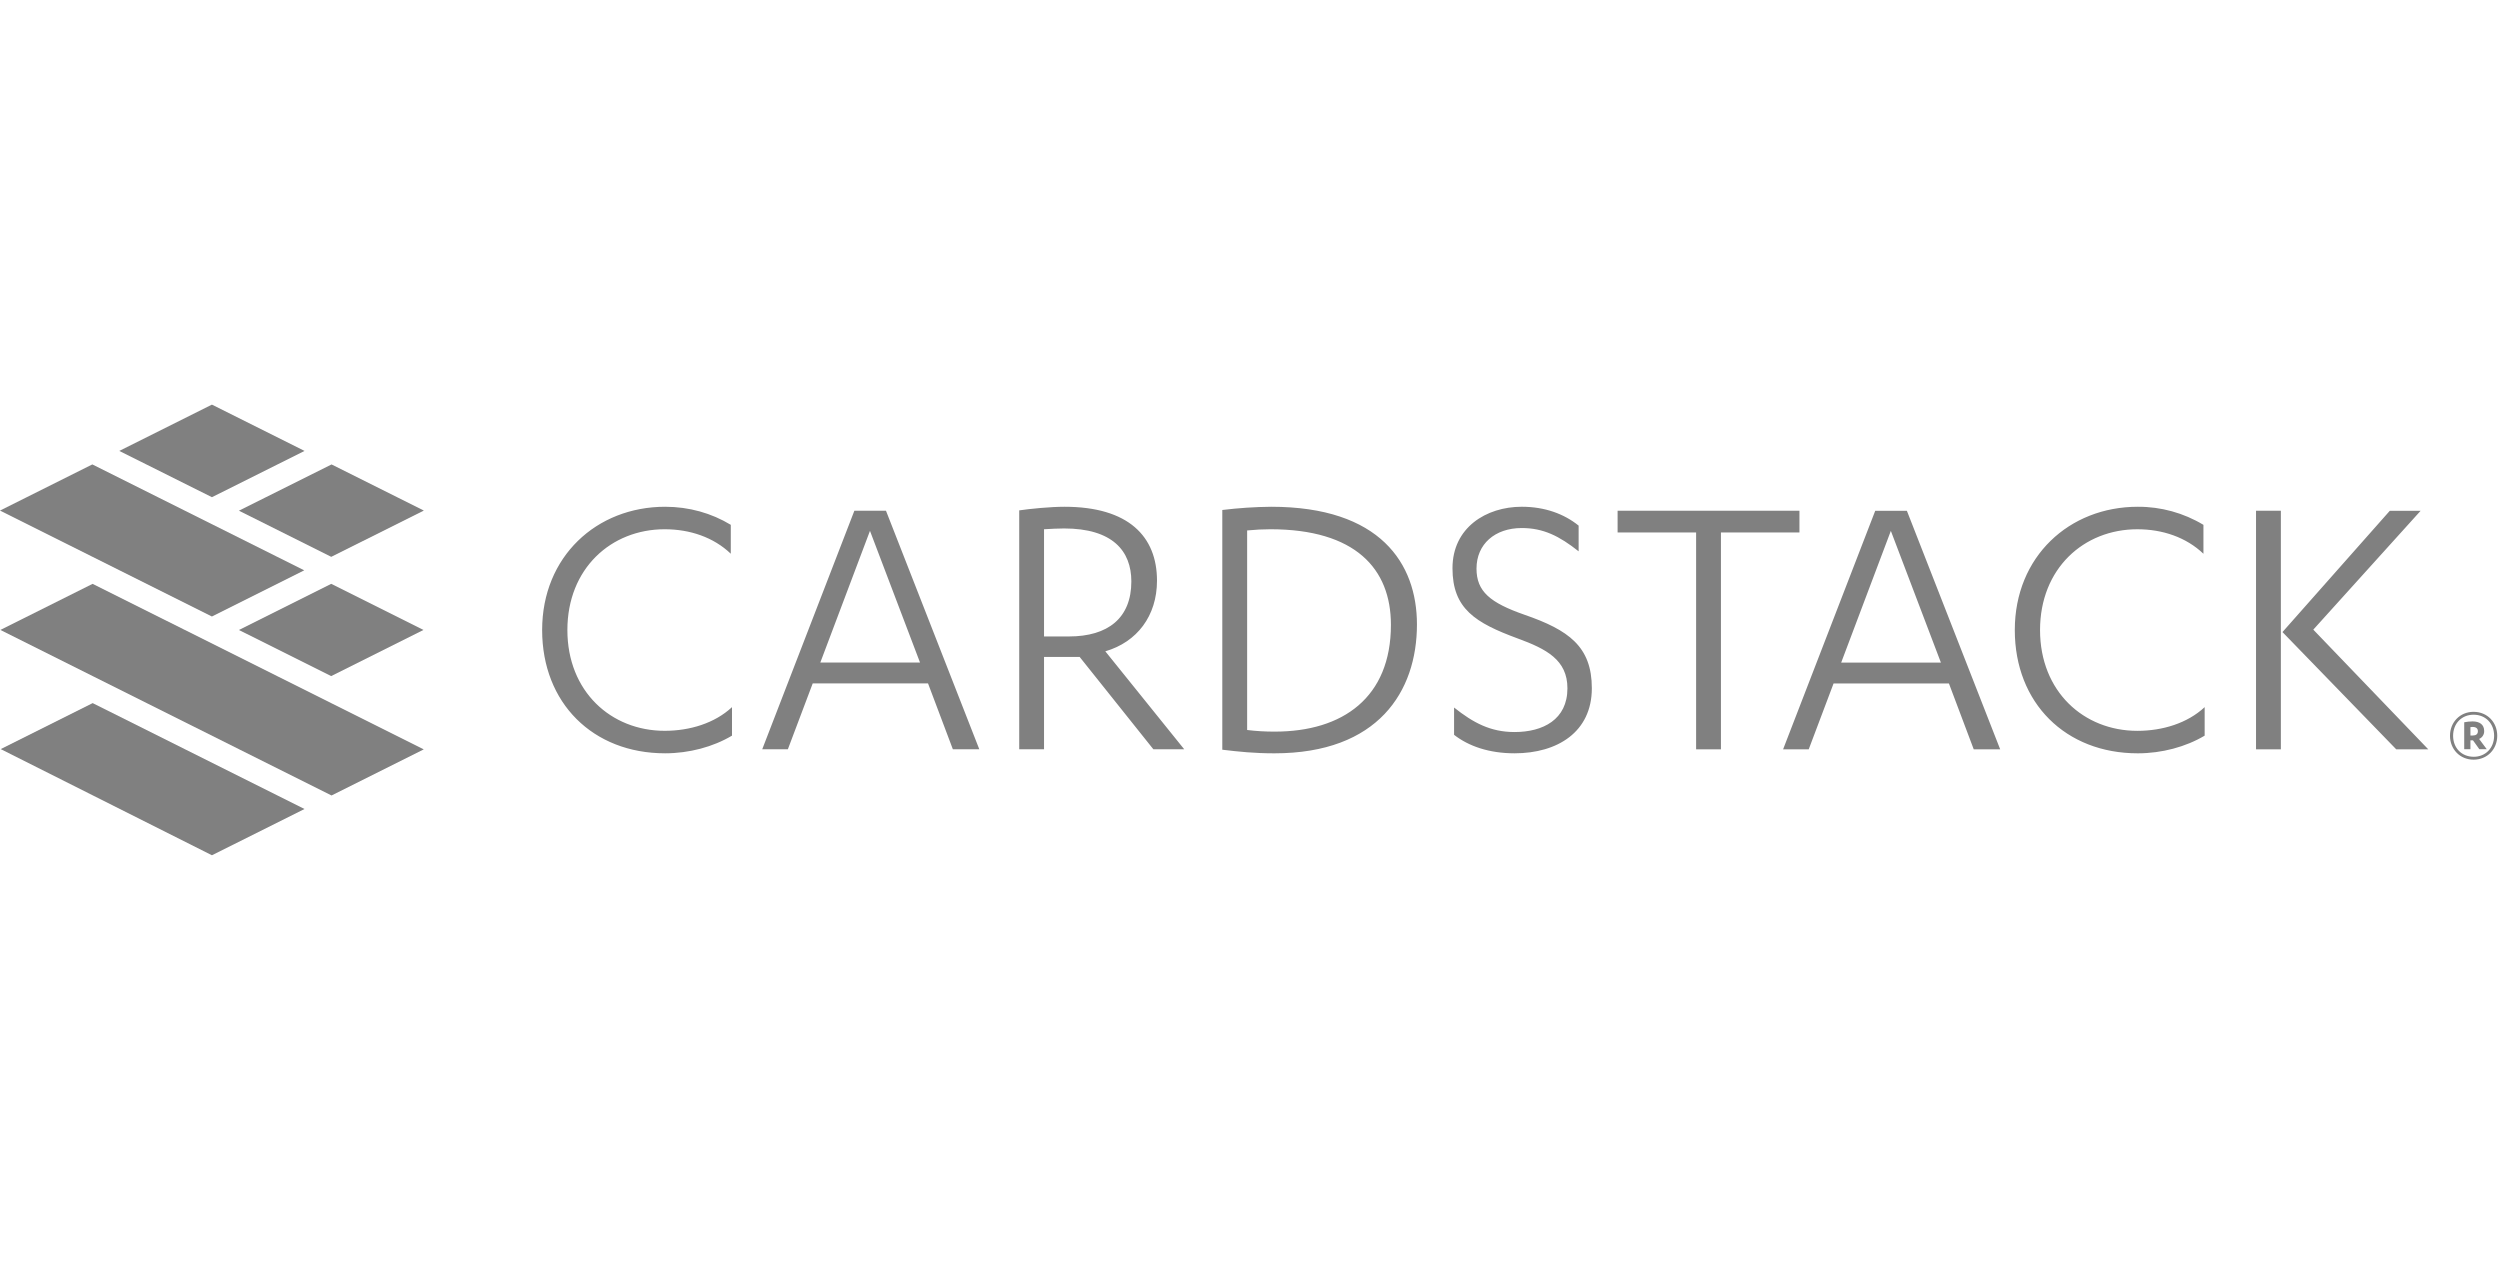
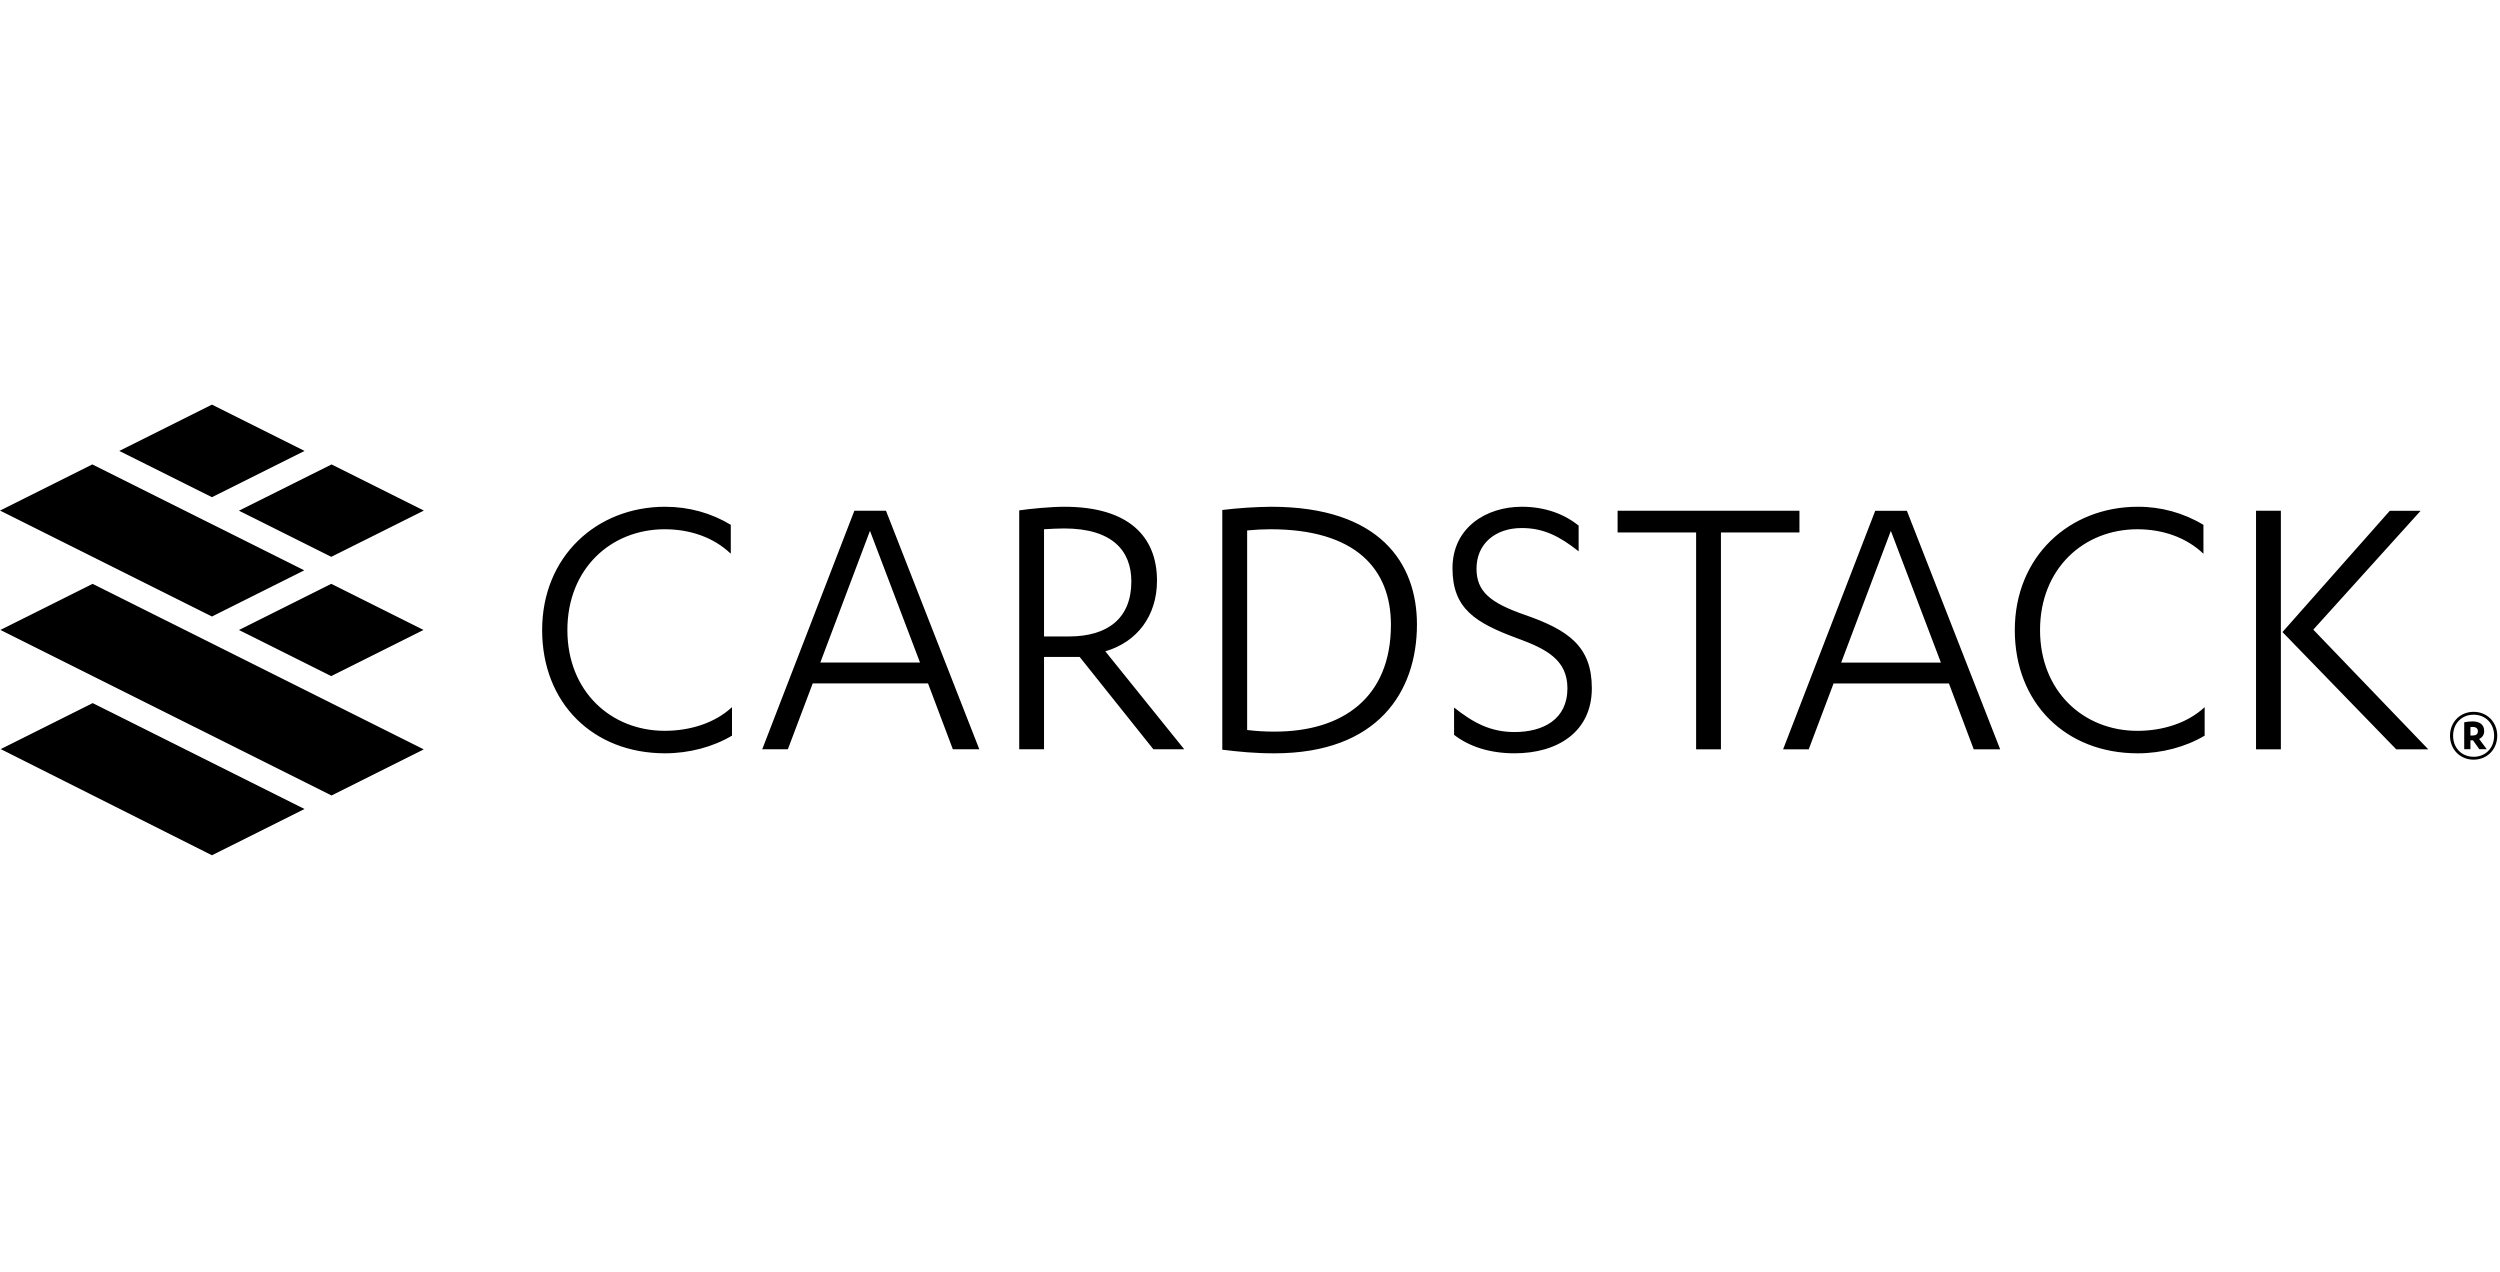
<svg xmlns="http://www.w3.org/2000/svg" viewBox="0 0 173 88" height="88" width="173">
  <g fill="none" fill-rule="evenodd">
-     <path d="M14.666 59.184l6.406-3.202-14.659-7.327-6.365 3.182zm8.275-4.137l6.383-3.19L6.408 40.402l-6.382 3.19zm-.024-8.261l6.388-3.194-6.383-3.19-6.388 3.194z" fill="#808080" />
-     <path d="M6.388 32.138L0 35.332l14.665 7.33 6.388-3.195-14.666-7.33zm16.534 6.395l6.408-3.202-6.387-3.192-6.41 3.201zM14.665 28l-6.41 3.204 6.411 3.202 6.408-3.202z" fill="#808080" />
-     <path d="M50.57 38.318c-1.19-1.139-2.826-1.694-4.573-1.694-3.714 0-6.734 2.723-6.734 6.974 0 4.252 3.02 6.974 6.734 6.974 1.747 0 3.465-.528 4.657-1.638v1.972c-1.302.778-2.966 1.223-4.629 1.223-4.988 0-8.509-3.473-8.509-8.531 0-5.085 3.77-8.53 8.51-8.53 1.662 0 3.214.444 4.545 1.25zm9.632-1.583l-3.437 9.114h6.901zm-3.963 10.559L54.52 51.85h-1.774l6.376-16.506h2.188l6.458 16.506h-1.83l-1.718-4.557h-7.98zm16.008-3.251h1.718c2.717 0 4.324-1.278 4.324-3.807 0-2.112-1.302-3.667-4.656-3.667-.334 0-.998.027-1.386.055zm0 7.808H70.53V35.318c.748-.111 2.161-.25 3.132-.25 4.433 0 6.402 2.056 6.402 5.112 0 2.446-1.386 4.252-3.576 4.891l5.461 6.78h-2.135l-5.101-6.39h-2.466zm14.055-1.335a15.29 15.29 0 0 0 1.912.112c4.712 0 8.038-2.362 8.038-7.391 0-3.89-2.467-6.613-8.343-6.613-.526 0-1.025.027-1.607.083v13.81zm-1.719-15.225a30.34 30.34 0 0 1 3.381-.223c7.54 0 10.089 3.919 10.089 8.143 0 4.64-2.688 8.919-9.867 8.919-1.385 0-2.439-.11-3.603-.25V35.29zm16.04 13.671c1.33 1.056 2.522 1.695 4.183 1.695 1.97 0 3.66-.862 3.66-3.027 0-1.975-1.47-2.725-3.437-3.447-2.937-1.084-4.517-2.056-4.517-4.862 0-2.807 2.327-4.254 4.794-4.254 1.607 0 2.937.5 3.935 1.306v1.779c-1.33-1.055-2.44-1.612-3.935-1.612-1.857 0-3.132 1.112-3.132 2.807 0 1.584.941 2.362 3.325 3.195 3.05 1.056 4.656 2.195 4.656 5.085 0 3.029-2.383 4.502-5.349 4.502-1.774 0-3.186-.5-4.184-1.279v-1.889zm18.466 2.89h-1.718V36.847h-5.433v-1.502h12.584v1.502h-5.433V51.85zm11.758-15.116l-3.437 9.114h6.9zm-3.964 10.559l-1.719 4.557h-1.773l6.375-16.506h2.19l6.456 16.506h-1.83l-1.717-4.557zm25.595-8.974c-1.192-1.14-2.827-1.696-4.573-1.696-3.714 0-6.734 2.723-6.734 6.974 0 4.252 3.02 6.975 6.734 6.975 1.747 0 3.464-.528 4.657-1.64v1.973c-1.304.778-2.967 1.223-4.629 1.223-4.988 0-8.509-3.473-8.509-8.53 0-5.086 3.77-8.532 8.51-8.532a8.71 8.71 0 0 1 4.544 1.252v2zm12.896-2.974h2.133l-7.427 8.224 7.955 8.281h-2.217l-7.871-8.113zm-9.257 16.505h1.719V35.345h-1.719V51.85zm14.838-.954h.149c.22 0 .366-.086.366-.297 0-.194-.129-.297-.366-.297-.05 0-.1.005-.15.012v.582zm0 .948h-.431v-1.865c.19-.038.38-.057.575-.06.5 0 .806.227.806.664a.574.574 0 0 1-.35.55l.529.711h-.513l-.44-.615h-.177v.615zm.218.524c.824 0 1.42-.605 1.42-1.456 0-.852-.595-1.456-1.42-1.456-.822 0-1.418.604-1.418 1.456 0 .851.596 1.454 1.418 1.454zm0-3.111c.949 0 1.636.722 1.636 1.655 0 .932-.687 1.655-1.636 1.655-.945 0-1.633-.723-1.633-1.655 0-.933.688-1.656 1.633-1.656z" fill="#808080" />
+     <path d="M14.666 59.184l6.406-3.202-14.659-7.327-6.365 3.182zm8.275-4.137l6.383-3.19L6.408 40.402l-6.382 3.19zm-.024-8.261l6.388-3.194-6.383-3.19-6.388 3.194z" fill="#000000" />
+     <path d="M6.388 32.138L0 35.332l14.665 7.33 6.388-3.195-14.666-7.33zm16.534 6.395l6.408-3.202-6.387-3.192-6.41 3.201zM14.665 28l-6.41 3.204 6.411 3.202 6.408-3.202z" fill="#000000" />
+     <path d="M50.57 38.318c-1.19-1.139-2.826-1.694-4.573-1.694-3.714 0-6.734 2.723-6.734 6.974 0 4.252 3.02 6.974 6.734 6.974 1.747 0 3.465-.528 4.657-1.638v1.972c-1.302.778-2.966 1.223-4.629 1.223-4.988 0-8.509-3.473-8.509-8.531 0-5.085 3.77-8.53 8.51-8.53 1.662 0 3.214.444 4.545 1.25zm9.632-1.583l-3.437 9.114h6.901zm-3.963 10.559L54.52 51.85h-1.774l6.376-16.506h2.188l6.458 16.506h-1.83l-1.718-4.557h-7.98zm16.008-3.251h1.718c2.717 0 4.324-1.278 4.324-3.807 0-2.112-1.302-3.667-4.656-3.667-.334 0-.998.027-1.386.055zm0 7.808H70.53V35.318c.748-.111 2.161-.25 3.132-.25 4.433 0 6.402 2.056 6.402 5.112 0 2.446-1.386 4.252-3.576 4.891l5.461 6.78h-2.135l-5.101-6.39h-2.466zm14.055-1.335a15.29 15.29 0 0 0 1.912.112c4.712 0 8.038-2.362 8.038-7.391 0-3.89-2.467-6.613-8.343-6.613-.526 0-1.025.027-1.607.083v13.81zm-1.719-15.225a30.34 30.34 0 0 1 3.381-.223c7.54 0 10.089 3.919 10.089 8.143 0 4.64-2.688 8.919-9.867 8.919-1.385 0-2.439-.11-3.603-.25V35.29zm16.04 13.671c1.33 1.056 2.522 1.695 4.183 1.695 1.97 0 3.66-.862 3.66-3.027 0-1.975-1.47-2.725-3.437-3.447-2.937-1.084-4.517-2.056-4.517-4.862 0-2.807 2.327-4.254 4.794-4.254 1.607 0 2.937.5 3.935 1.306v1.779c-1.33-1.055-2.44-1.612-3.935-1.612-1.857 0-3.132 1.112-3.132 2.807 0 1.584.941 2.362 3.325 3.195 3.05 1.056 4.656 2.195 4.656 5.085 0 3.029-2.383 4.502-5.349 4.502-1.774 0-3.186-.5-4.184-1.279v-1.889zm18.466 2.89h-1.718V36.847h-5.433v-1.502h12.584v1.502h-5.433V51.85zm11.758-15.116l-3.437 9.114h6.9zm-3.964 10.559l-1.719 4.557h-1.773l6.375-16.506h2.19l6.456 16.506h-1.83l-1.717-4.557zm25.595-8.974c-1.192-1.14-2.827-1.696-4.573-1.696-3.714 0-6.734 2.723-6.734 6.974 0 4.252 3.02 6.975 6.734 6.975 1.747 0 3.464-.528 4.657-1.64v1.973c-1.304.778-2.967 1.223-4.629 1.223-4.988 0-8.509-3.473-8.509-8.53 0-5.086 3.77-8.532 8.51-8.532a8.71 8.71 0 0 1 4.544 1.252v2zm12.896-2.974h2.133l-7.427 8.224 7.955 8.281h-2.217l-7.871-8.113zm-9.257 16.505h1.719V35.345h-1.719V51.85zm14.838-.954h.149c.22 0 .366-.086.366-.297 0-.194-.129-.297-.366-.297-.05 0-.1.005-.15.012v.582zm0 .948h-.431v-1.865c.19-.038.38-.057.575-.06.5 0 .806.227.806.664a.574.574 0 0 1-.35.55l.529.711h-.513l-.44-.615h-.177v.615zm.218.524c.824 0 1.42-.605 1.42-1.456 0-.852-.595-1.456-1.42-1.456-.822 0-1.418.604-1.418 1.456 0 .851.596 1.454 1.418 1.454zm0-3.111c.949 0 1.636.722 1.636 1.655 0 .932-.687 1.655-1.636 1.655-.945 0-1.633-.723-1.633-1.655 0-.933.688-1.656 1.633-1.656z" fill="#000000" />
  </g>
</svg>
